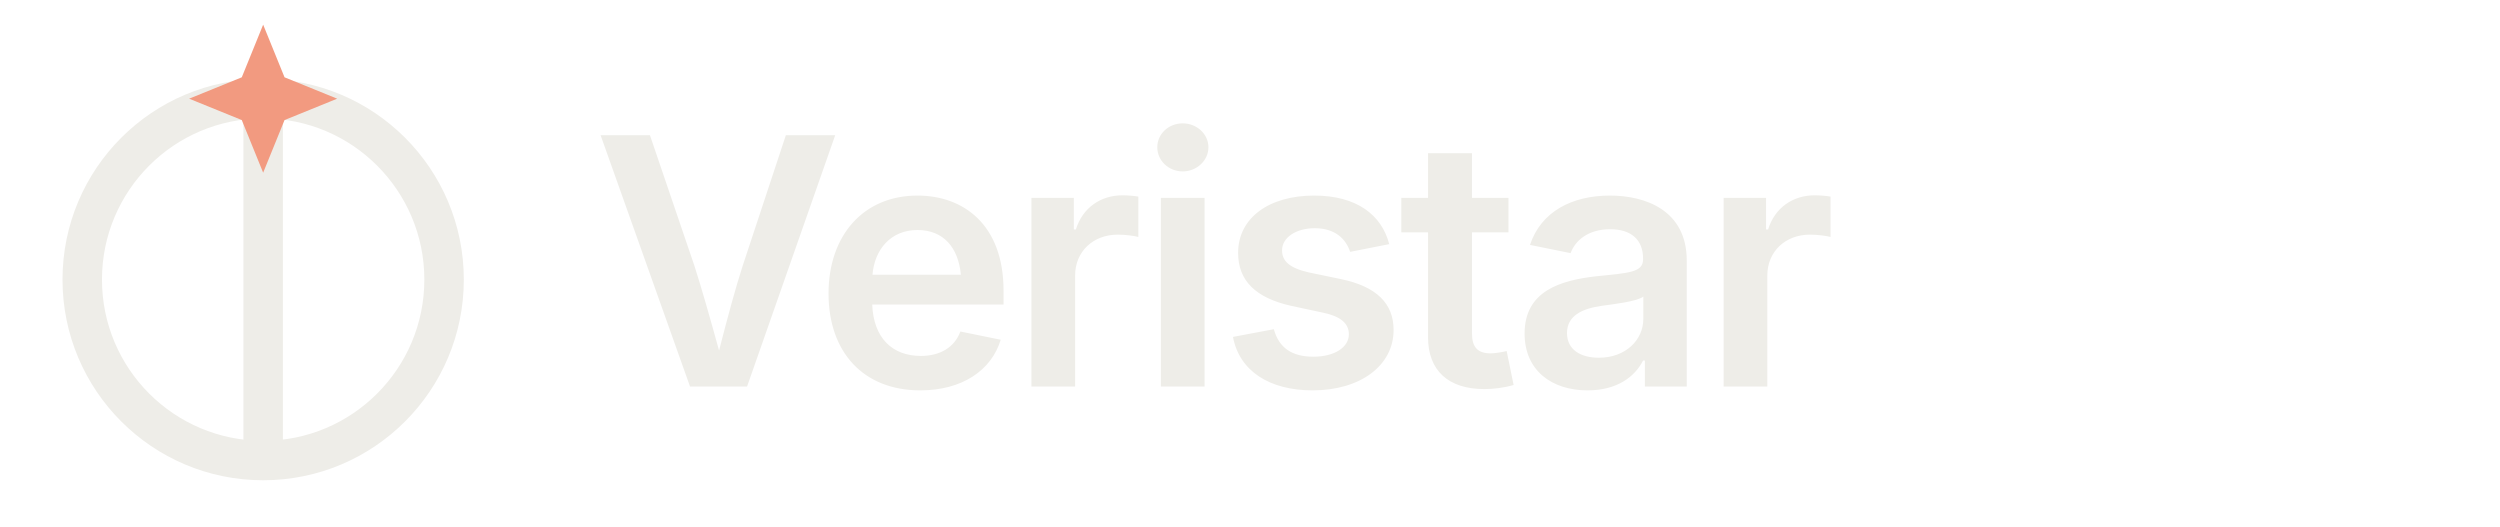
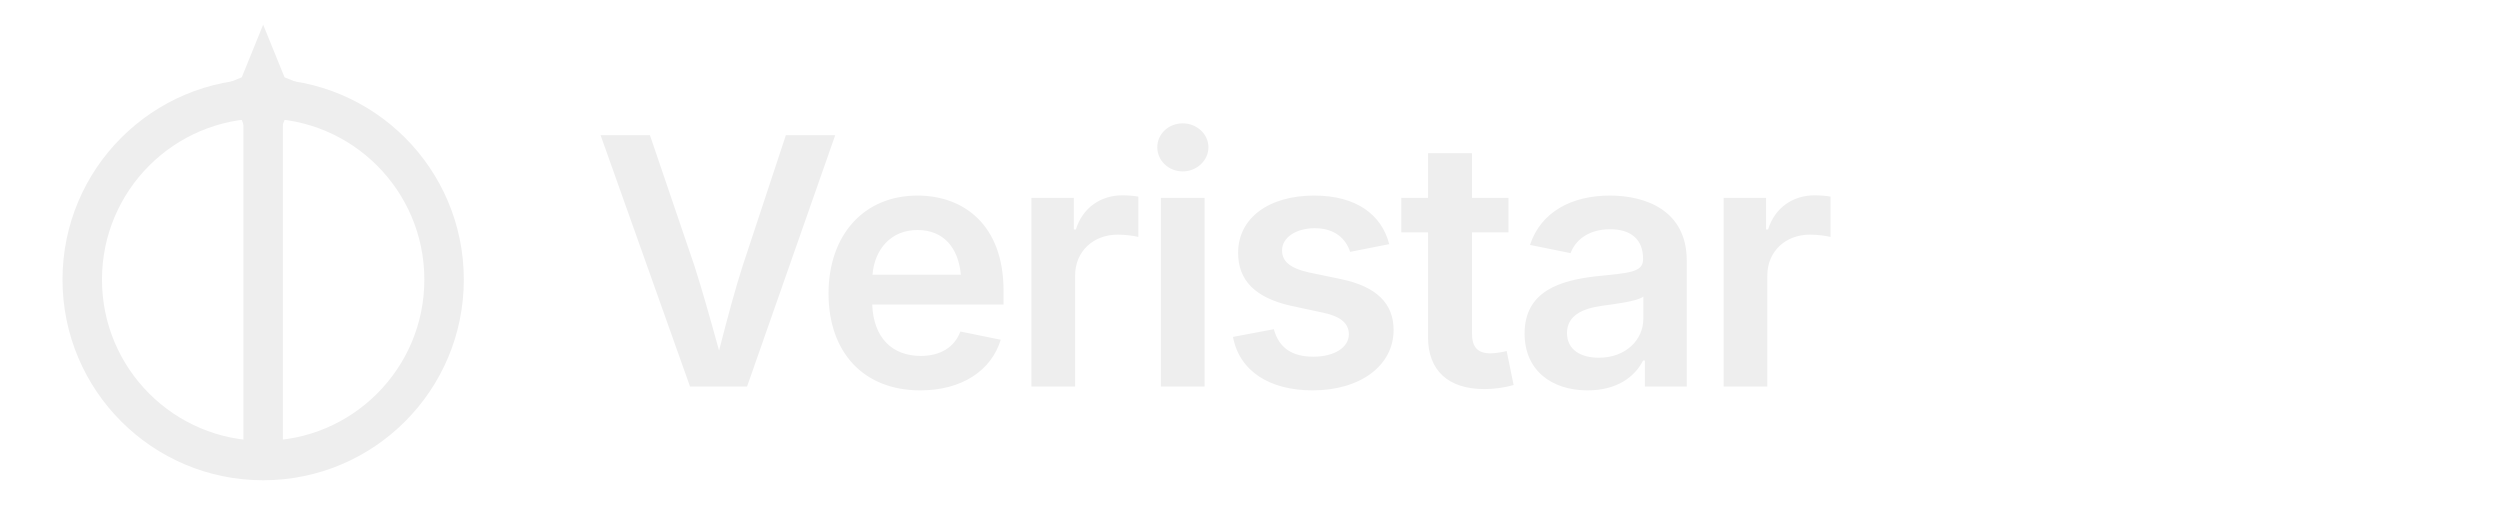
<svg xmlns="http://www.w3.org/2000/svg" width="152" height="32" viewBox="0 0 152 32" role="img" aria-label="Veristar">
-   <circle cx="16" cy="17" r="11" fill="none" stroke="#EEEDE8" stroke-width="2.4" />
-   <path d="M16 6v22" fill="none" stroke="#EEEDE8" stroke-width="2.4" />
-   <path d="M16 1.5 L17.3 4.7 L20.5 6 L17.3 7.3 L16 10.5 L14.7 7.3 L11.5 6 L14.7 4.7 Z" fill="#F29A80" />
-   <text x="36" y="23.5" font-family="Inter, 'Helvetica Neue', Arial, sans-serif" font-size="21" font-weight="600" letter-spacing="-0.6" fill="#EEEDE8">Veristar</text>
+   <circle cx="16" cy="17" r="11" fill="none" stroke="#EEEEEE" stroke-width="2.4" />
+   <path d="M16 6v22" fill="none" stroke="#EEEEEE" stroke-width="2.4" />
+   <path d="M16 1.5 L17.3 4.7 L20.5 6 L17.3 7.3 L16 10.5 L14.7 7.3 L11.5 6 L14.7 4.7 Z" fill="#EEEEEE" />
+   <text x="36" y="23.5" font-family="Inter, 'Helvetica Neue', Arial, sans-serif" font-size="21" font-weight="600" letter-spacing="-0.6" fill="#EEEEEE">Veristar</text>
</svg>
